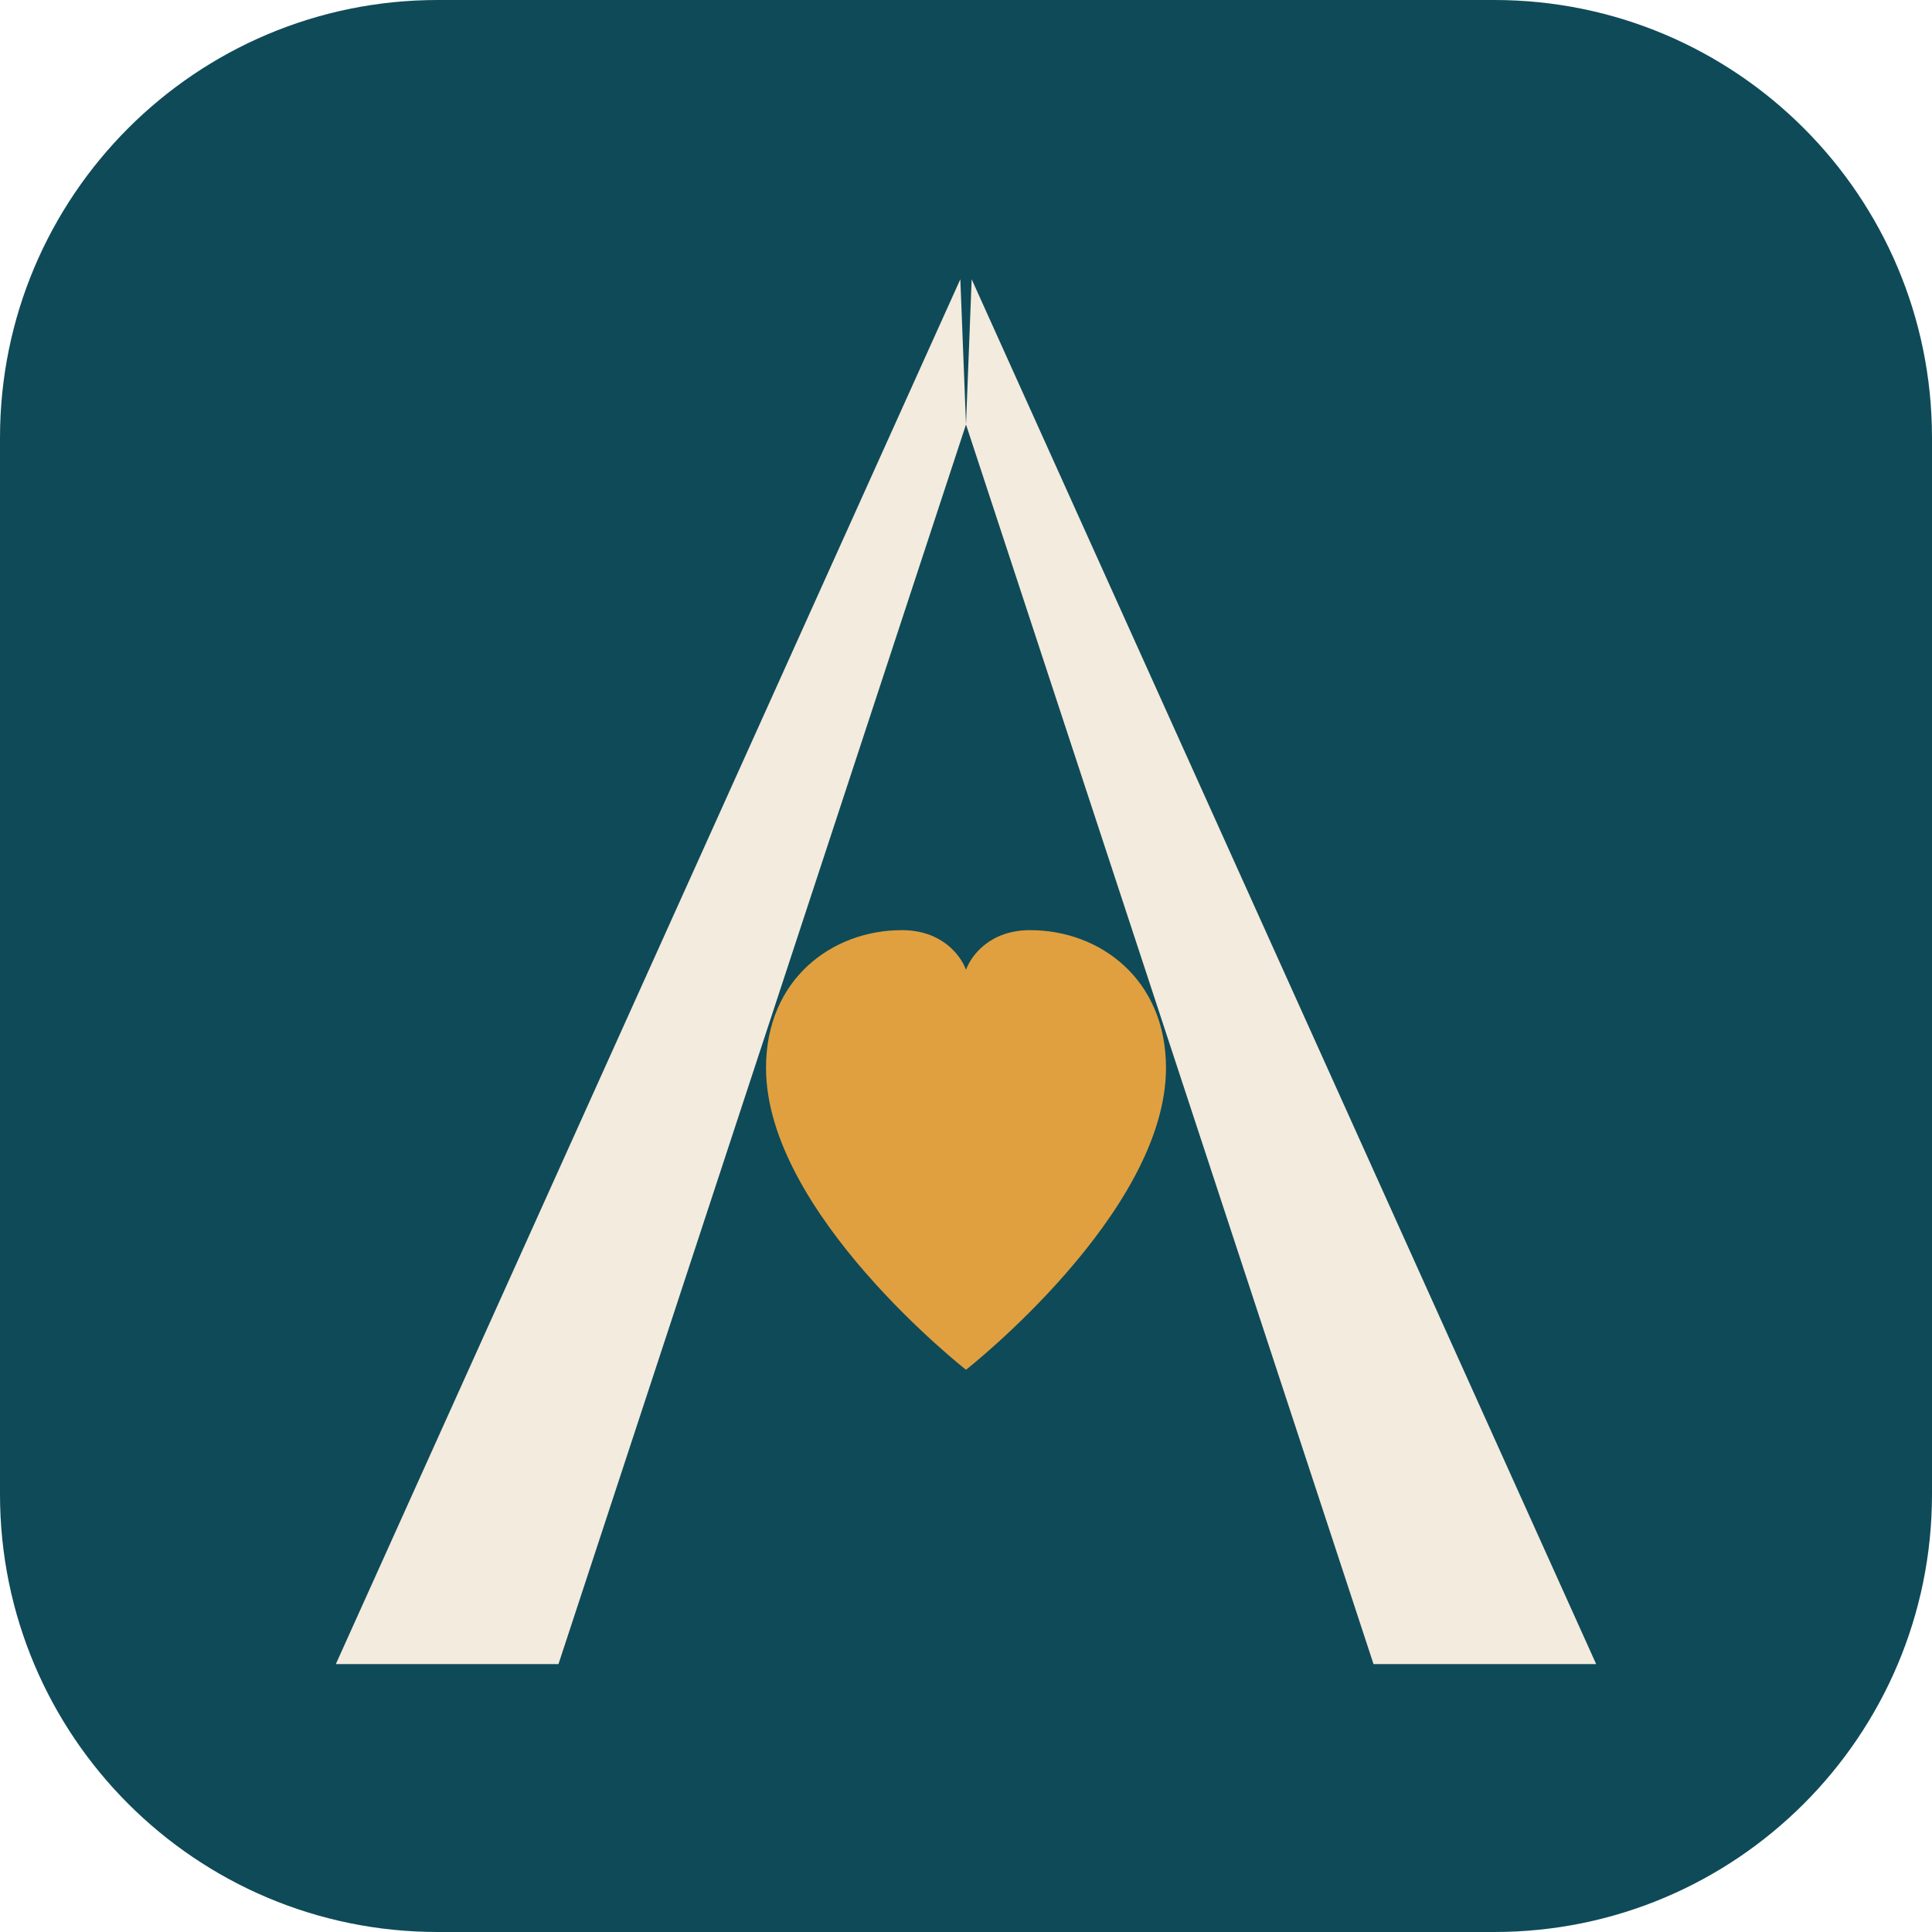
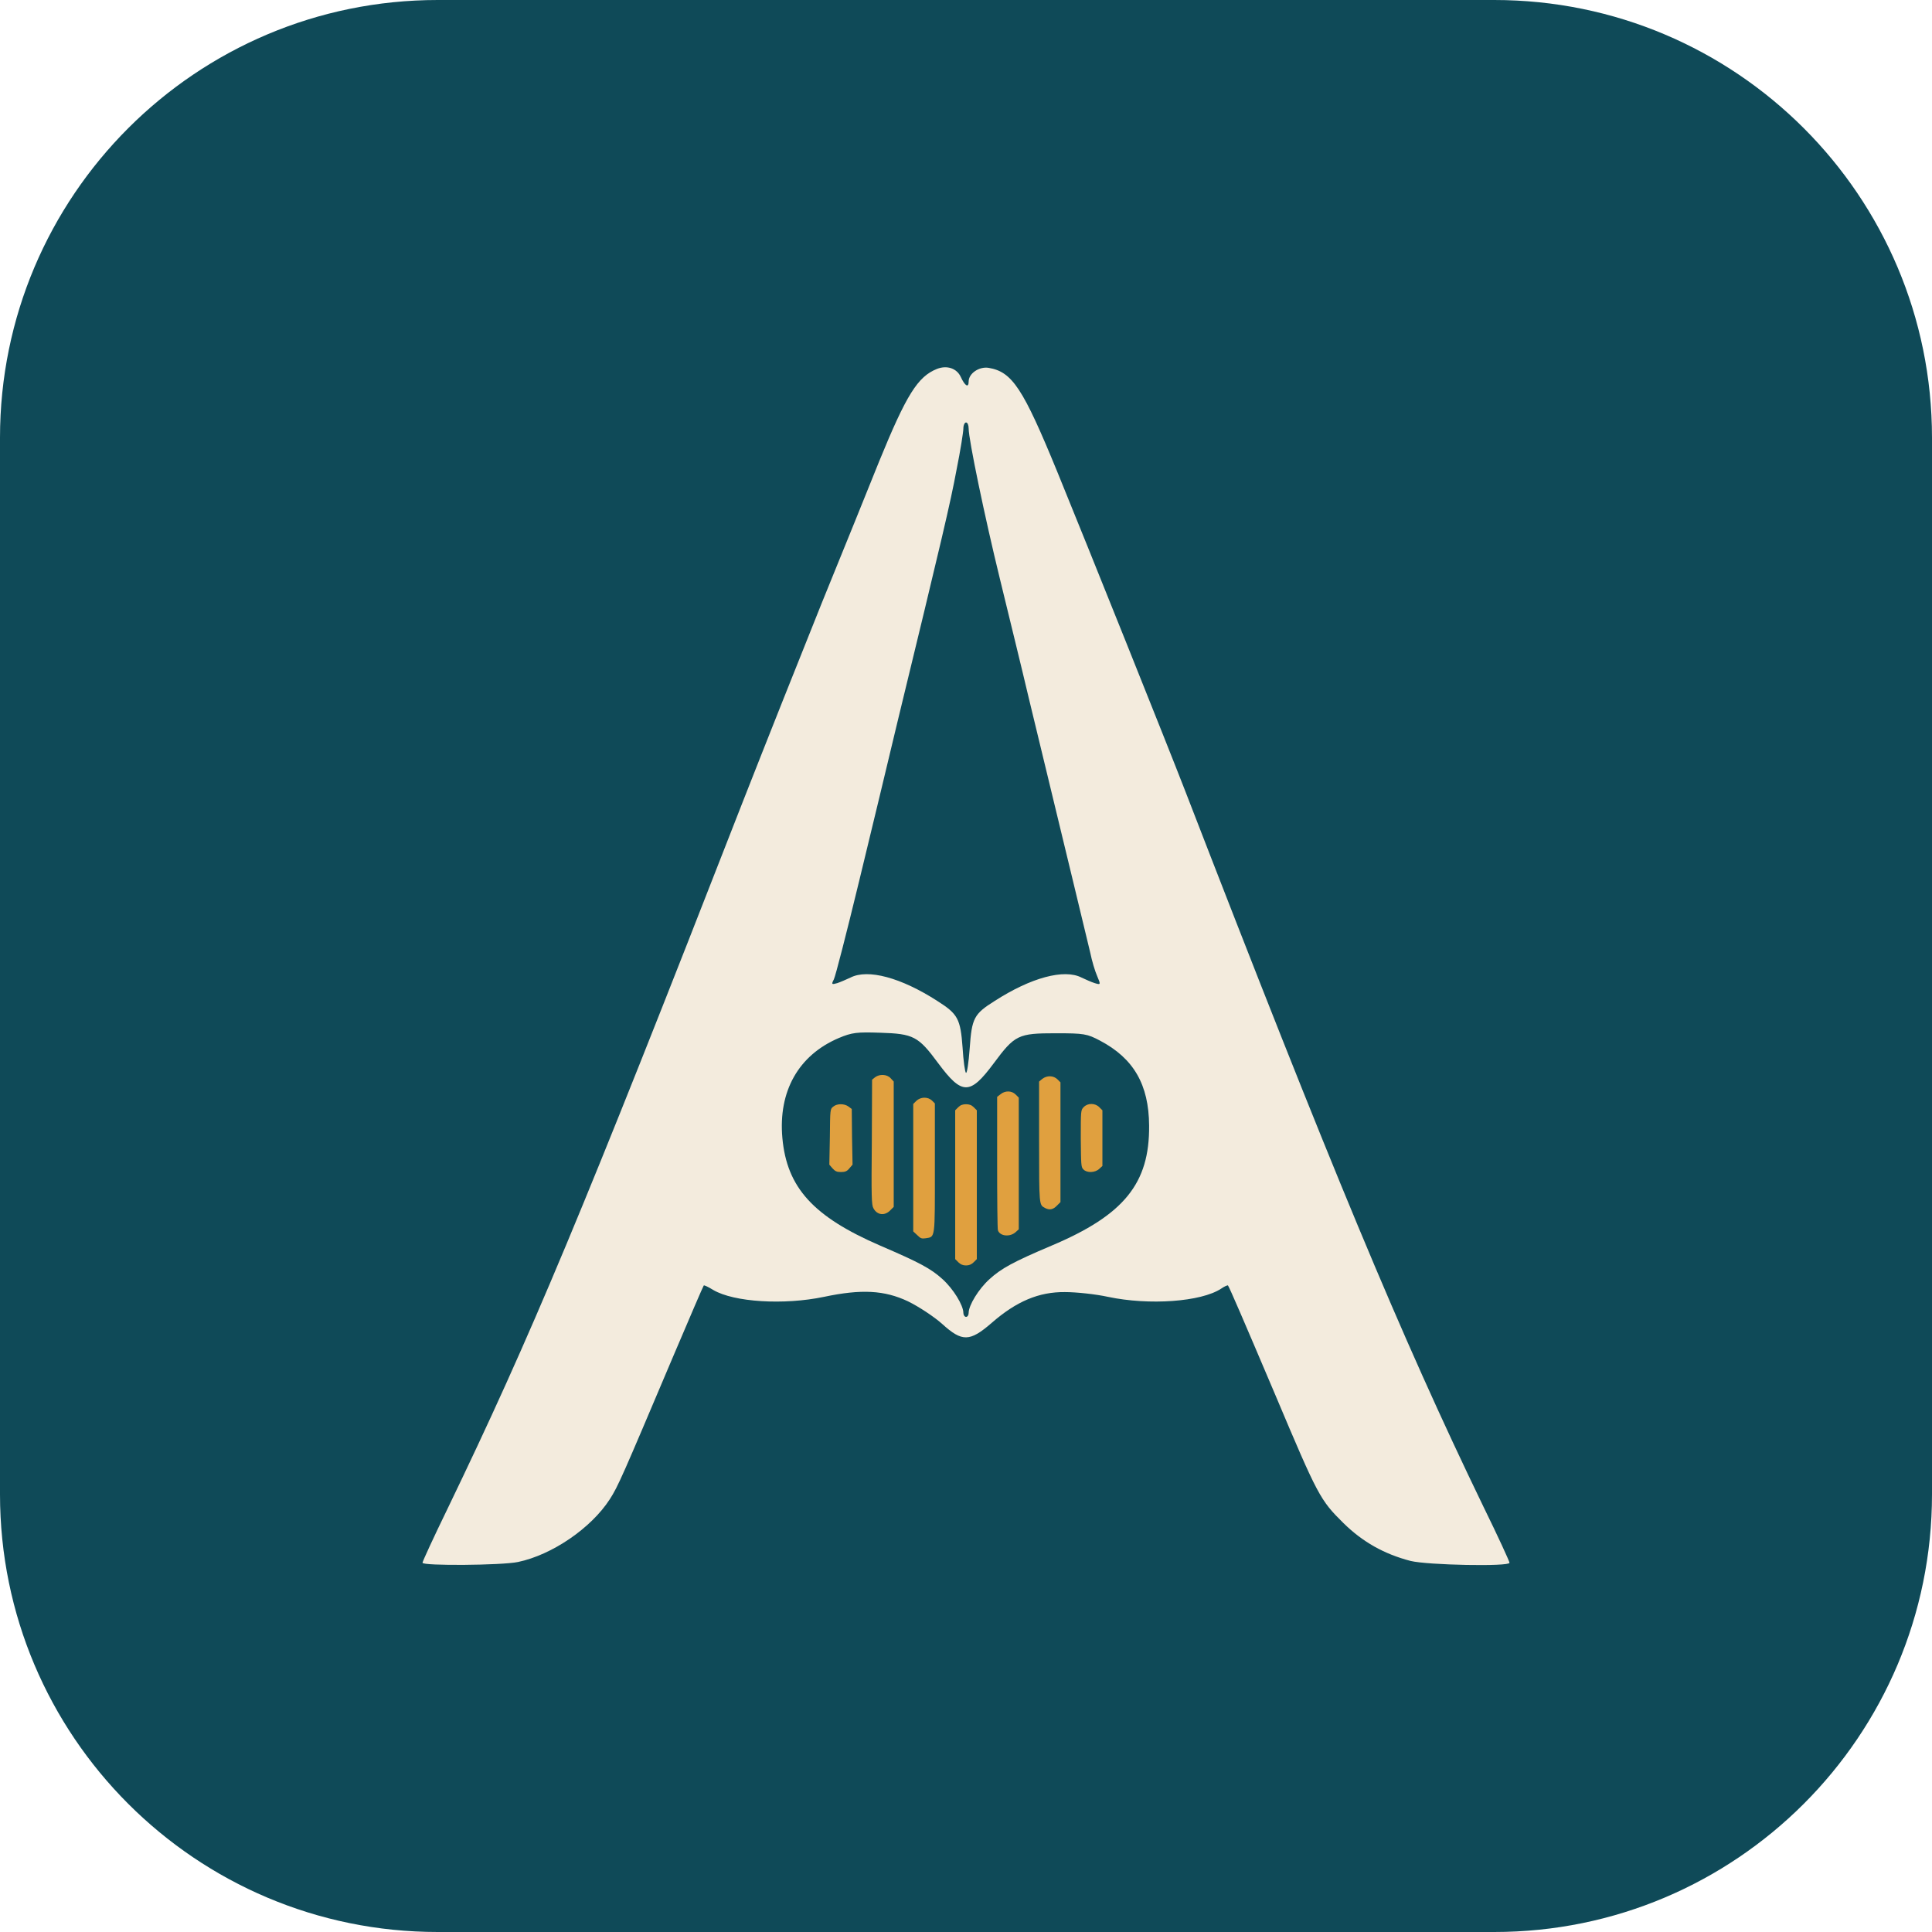
- <svg xmlns="http://www.w3.org/2000/svg" viewBox="0 0 1024 1024" role="img" aria-label="A Story">
-   <rect width="1024" height="1024" rx="232" fill="#0F4A58" />
-   <path d="M509 148 L178 882 L296 882 L512 225 Z" fill="#F3EBDD" />
-   <path d="M515 148 L846 882 L728 882 L512 225 Z" fill="#F3EBDD" />
-   <path d="M512 726 C512 726 406 643 406 566 C406 519 441 493 478 493 C499 493 509 506 512 514 C515 506 525 493 546 493 C583 493 618 519 618 566 C618 643 512 726 512 726 Z" fill="#E0A03F" />
+ <svg xmlns="http://www.w3.org/2000/svg" viewBox="0 0 512 512" width="512" height="512">
+   <rect width="512" height="512" rx="116" fill="#0F4A58" />
+   <g transform="translate(109.17 94.48) scale(0.6992)">
+     <path d="M 199 4.7 C 191.7 7.6, 187.4 14.5, 177.1 39.7 C 173.4 48.9, 163.6 73.2, 155.3 93.5 C 147.1 113.9, 133.7 147.6, 125.5 168.5 C 64.4 325.1, 45.1 371.2, 13.4 436.9 C 8.2 447.6, 4 456.7, 4 457.2 C 4 458.4, 34 458.2, 40.2 456.9 C 53.1 454.2, 67.9 444.1, 75 433.1 C 78.2 428.1, 79.6 424.8, 99 379 C 105.2 364.4, 110.4 352.3, 110.6 352.1 C 110.8 351.9, 112.4 352.7, 114.2 353.8 C 122 358.4, 140.9 359.6, 156.2 356.4 C 170.4 353.4, 179.1 353.9, 188 358.1 C 192.1 360.1, 198 364, 201 366.7 C 208.5 373.5, 211.4 373.5, 219.7 366.3 C 229.1 358.1, 237.6 354.5, 247.5 354.6 C 251.9 354.6, 259.2 355.4, 263.8 356.4 C 279.4 359.7, 299.1 358.3, 306.7 353.3 C 308 352.4, 309.2 351.9, 309.3 352.1 C 310.1 353.4, 314.8 364.3, 327.2 393.5 C 343.4 431.9, 344.2 433.4, 353 442.1 C 360.3 449.3, 368.5 453.9, 378.5 456.5 C 385 458.1, 416 458.7, 416 457.2 C 416 456.7, 411.6 447.1, 406.1 435.9 C 374.7 371, 348.5 307.9, 292.9 164.2 C 286 146.4, 256.9 73.8, 244.6 43.7 C 231.6 12, 227.5 5.8, 218.6 4.3 C 215 3.7, 211 6.4, 211 9.5 C 211 12, 209.6 11.2, 208 7.7 C 206.5 4.5, 202.8 3.2, 199 4.7 M 209 27.3 C 209 28.5, 207.9 35.6, 206.4 43 C 204.1 55.4, 200.9 69, 183.9 139 C 180.7 152.5, 174.2 179.4, 169.5 198.8 C 164.8 218.2, 160.5 235, 159.9 236.1 C 158.9 238, 159.1 238.1, 161.2 237.5 C 162.4 237.1, 164.7 236.1, 166.2 235.4 C 172.8 232, 185.4 235.4, 199.2 244.3 C 206.9 249.2, 207.9 251, 208.7 261.9 C 209 266.9, 209.6 271.3, 210 271.5 C 210.4 271.7, 211 267.6, 211.4 262.2 C 212.2 250.8, 213 249.2, 220.8 244.3 C 234.6 235.4, 247.2 232, 253.8 235.4 C 255.3 236.1, 257.5 237.1, 258.8 237.5 C 261.1 238.2, 261.1 238.1, 259.7 234.8 C 258.9 233, 257.7 229, 257.1 226 C 255.9 221.1, 248.4 189.7, 233.8 129.5 C 231.1 118, 226.1 97.7, 222.9 84.5 C 217 60.4, 211 31.4, 211 27.3 C 211 26, 210.6 25, 210 25 C 209.5 25, 209 26, 209 27.3 M 161.8 258.3 C 146.5 264.8, 138.8 278.5, 140.4 296.2 C 142.1 315, 152.1 326, 177.5 337 C 192.4 343.4, 196.7 345.7, 201.1 349.7 C 205.2 353.4, 209 359.6, 209 362.5 C 209 363.3, 209.5 364, 210 364 C 210.6 364, 211 363.3, 211 362.5 C 211 359.6, 214.8 353.4, 218.9 349.7 C 223.4 345.6, 228 343.1, 242.4 337 C 269.9 325.4, 279.6 313.4, 279.4 291.5 C 279.3 275.9, 273.5 266, 260.8 259.3 C 255.9 256.7, 254.7 256.5, 244 256.5 C 229.8 256.5, 228.5 257.1, 220.5 267.9 C 211.5 280, 208.5 280, 199.5 267.9 C 191.9 257.6, 190.1 256.7, 177.5 256.3 C 168.7 256, 166.8 256.2, 161.8 258.3" fill="#F3EBDD" fill-rule="evenodd" />
+     <path d="M 175.5 273.2 L 174.4 274.1 174.3 297.8 C 174.1 318.5, 174.2 321.6, 174.9 322.8 C 176.3 325.5, 179.3 325.8, 181.4 323.5 L 182.6 322.3 182.6 298.5 L 182.6 274.8 181.4 273.5 C 180 272, 177.2 271.9, 175.5 273.2 M 238.9 273.8 L 237.7 274.8 237.7 297.7 C 237.7 321.9, 237.7 321.5, 239.9 322.7 C 241.6 323.6, 242.9 323.4, 244.4 321.9 L 245.8 320.5 245.8 297.8 L 245.8 275.1 244.7 274 C 243.2 272.5, 240.7 272.4, 238.9 273.8 M 223.1 279.6 L 221.8 280.6 221.8 305.5 C 221.8 319.2, 221.9 330.8, 222.1 331.2 C 222.9 333.5, 226.8 333.8, 228.9 331.8 L 230 330.8 230 305.9 L 230 280.9 228.8 279.7 C 227.3 278.2, 224.8 278.2, 223.1 279.6 M 191.2 282.1 L 190 283.3 190 307.4 L 190 331.6 191.5 333 C 192.8 334.3, 193.2 334.4, 194.7 334.2 C 198.4 333.6, 198.2 334.8, 198.2 307.5 L 198.2 283.1 197.1 282 C 195.5 280.5, 192.8 280.6, 191.2 282.1 M 159.7 284.3 C 158.5 285.2, 158.5 285.3, 158.4 295.8 L 158.2 306.3 159.4 307.7 C 160.4 308.8, 161 309.1, 162.6 309.1 C 164.2 309.1, 164.9 308.8, 165.8 307.7 L 167 306.3 166.8 295.8 L 166.7 285.2 165.5 284.3 C 163.9 283.1, 161.1 283.1, 159.7 284.3 M 207.1 284.5 L 205.9 285.7 205.9 313.9 L 205.9 342.1 207.1 343.3 C 207.9 344.1, 208.8 344.5, 210 344.5 C 211.2 344.5, 212.1 344.1, 212.9 343.3 L 214.1 342.1 214.1 313.9 L 214.1 285.7 212.9 284.5 C 212.1 283.7, 211.2 283.4, 210 283.4 C 208.8 283.4, 207.9 283.7, 207.1 284.5 M 254.6 284.5 C 253.5 285.6, 253.5 285.9, 253.5 296.4 C 253.6 306.3, 253.6 307.3, 254.5 308.1 C 255.8 309.5, 258.9 309.4, 260.5 307.9 L 261.7 306.8 261.7 296.3 L 261.7 285.7 260.5 284.5 C 258.9 282.9, 256.1 282.9, 254.6 284.5" fill="#E0A03F" fill-rule="evenodd" />
+   </g>
</svg>
